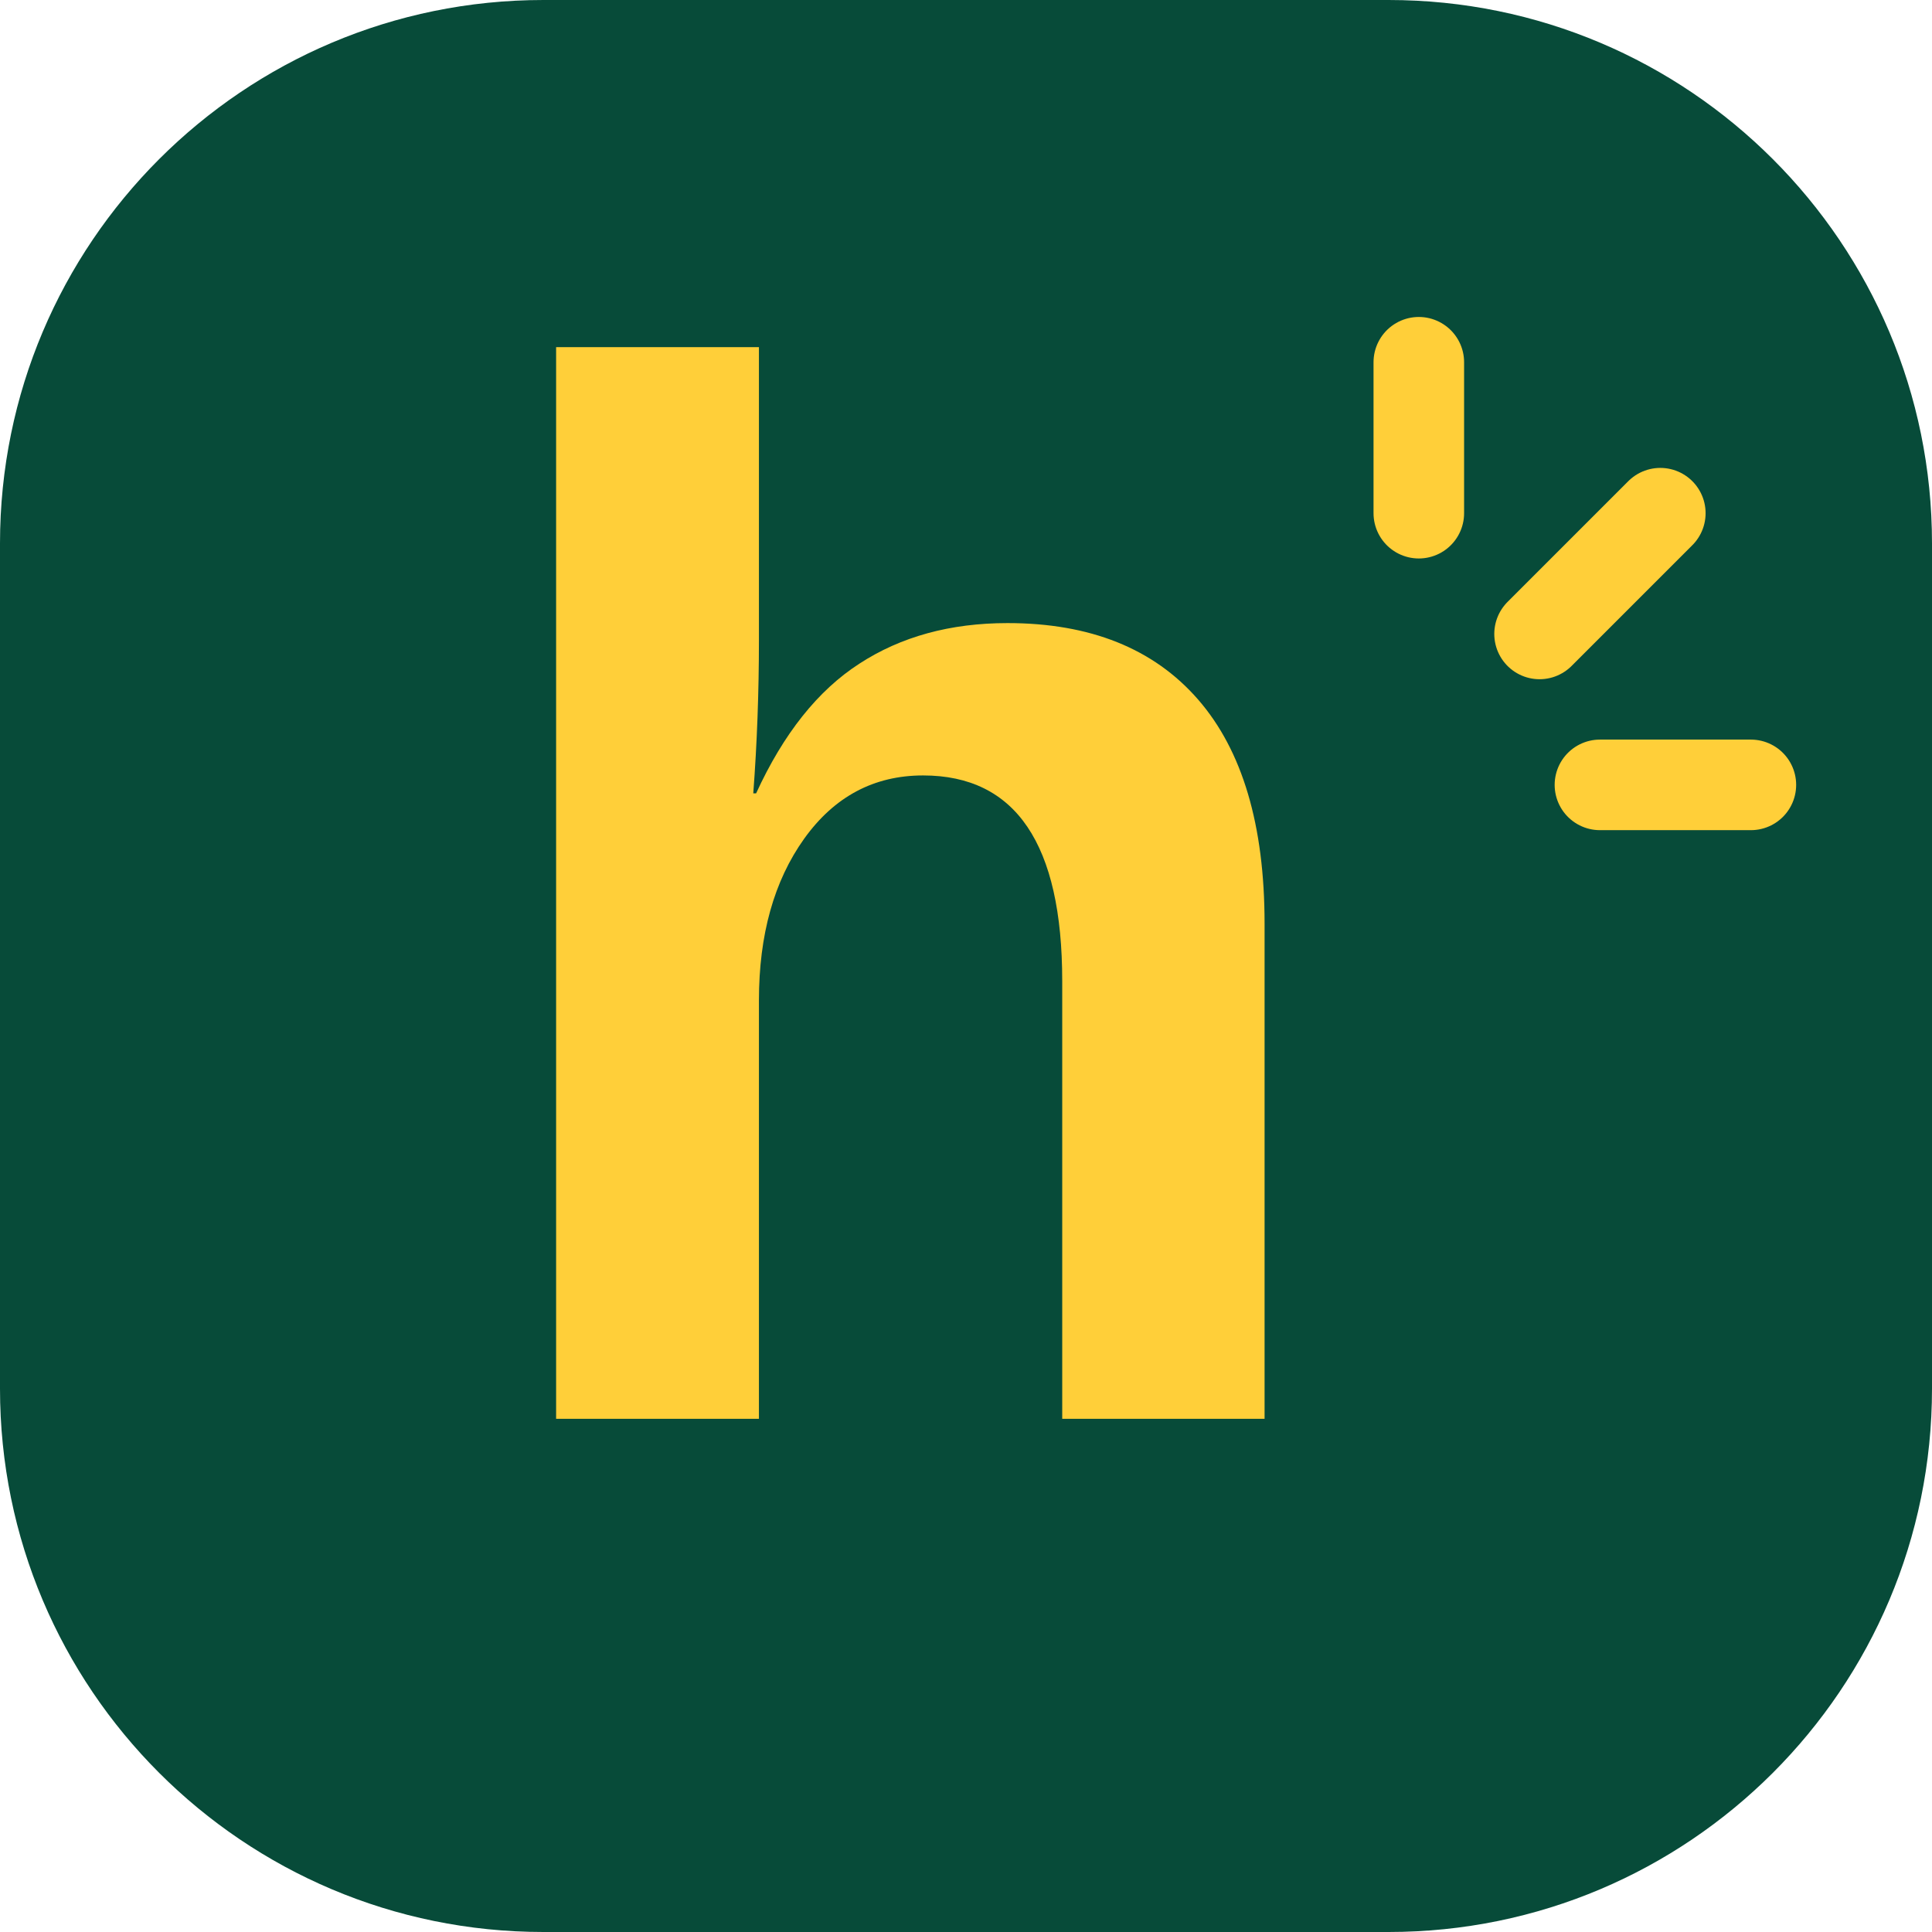
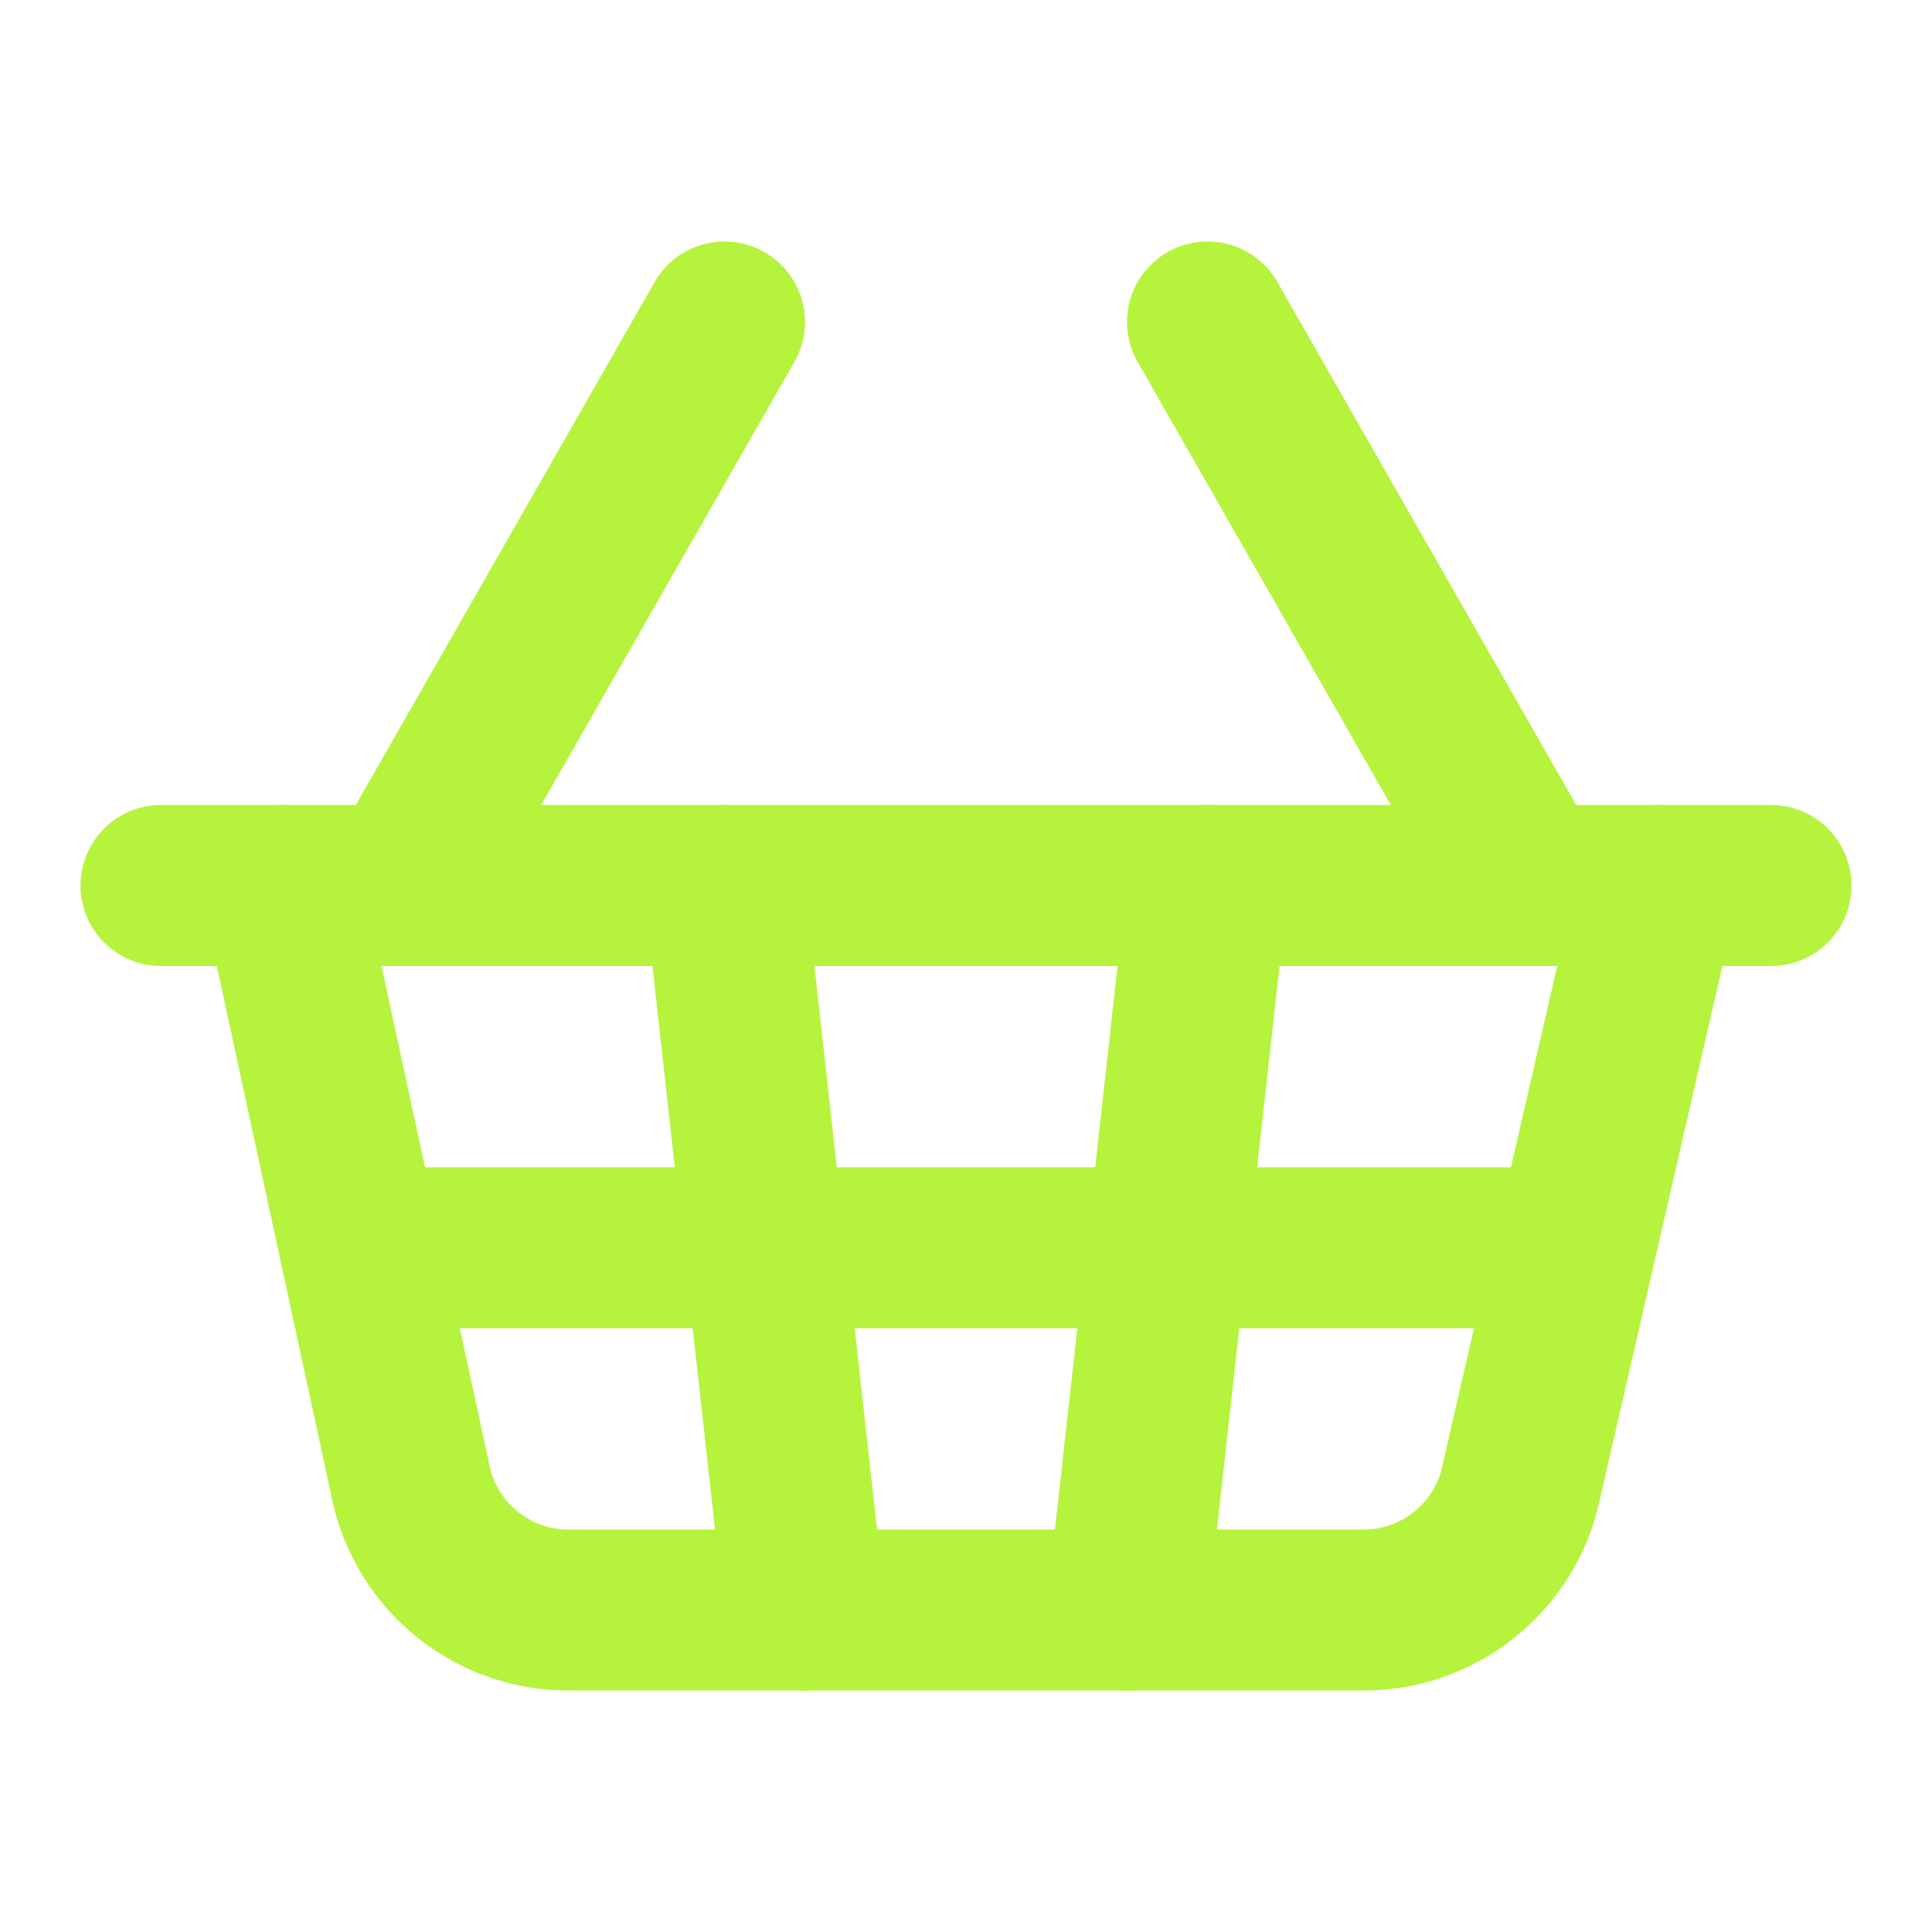
- <svg xmlns="http://www.w3.org/2000/svg" viewBox="0 0 64 64">
-   <rect width="64" height="64" rx="18" fill="#074b39" />
-   <text x="15" y="47" fill="#ffcf39" font-family="Arial,sans-serif" font-weight="700" font-size="49">h</text>
-   <path d="M47 12v5m8 0-4 4m7 5h-5" stroke="#ffcf39" stroke-width="3" stroke-linecap="round" />
+ <svg xmlns="http://www.w3.org/2000/svg" width="64" height="64" viewBox="0 0 24 24" fill="none" stroke="#B5F33D" stroke-width="2" stroke-linecap="round" stroke-linejoin="round" class="lucide lucide-shopping-basket" aria-hidden="true" style="background:#00392E">
+   <path d="m15 11-1 9" />
+   <path d="m19 11-4-7" />
+   <path d="M2 11h20" />
+   <path d="m3.5 11 1.6 7.4a2 2 0 0 0 2 1.6h9.8a2 2 0 0 0 2-1.6l1.7-7.4" />
+   <path d="M4.5 15.5h15" />
+   <path d="m5 11 4-7" />
+   <path d="m9 11 1 9" />
</svg>
